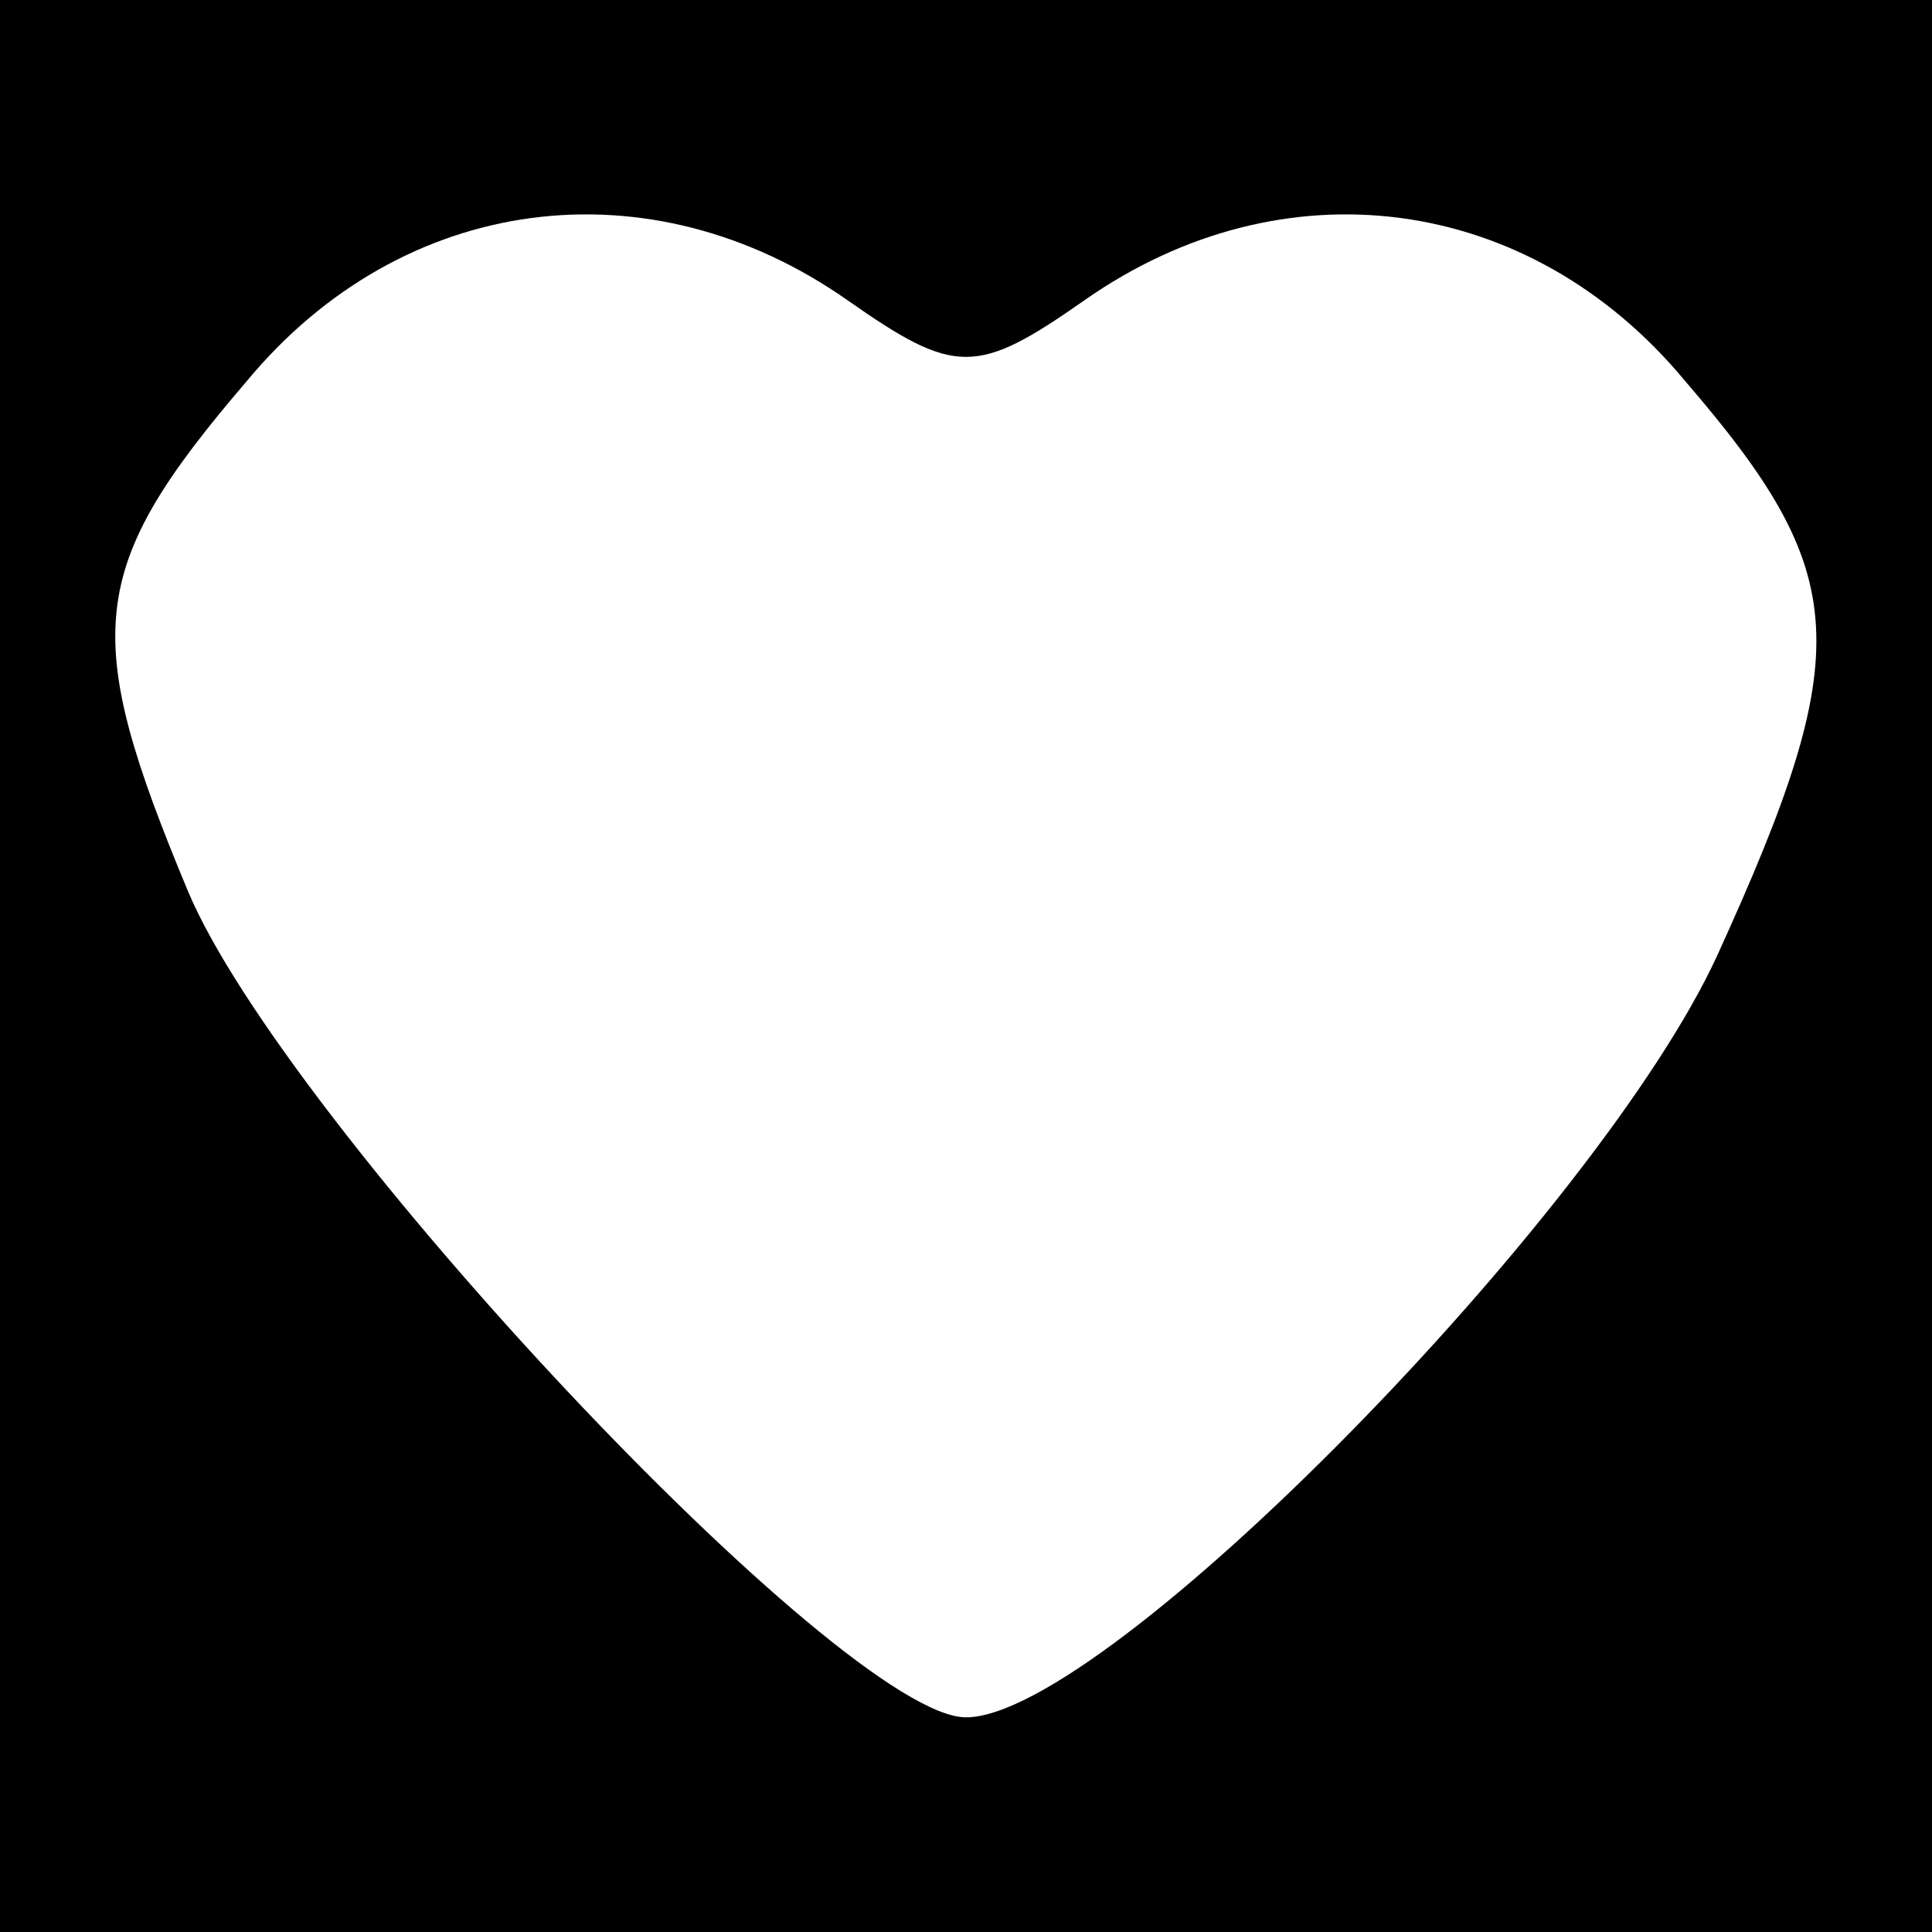
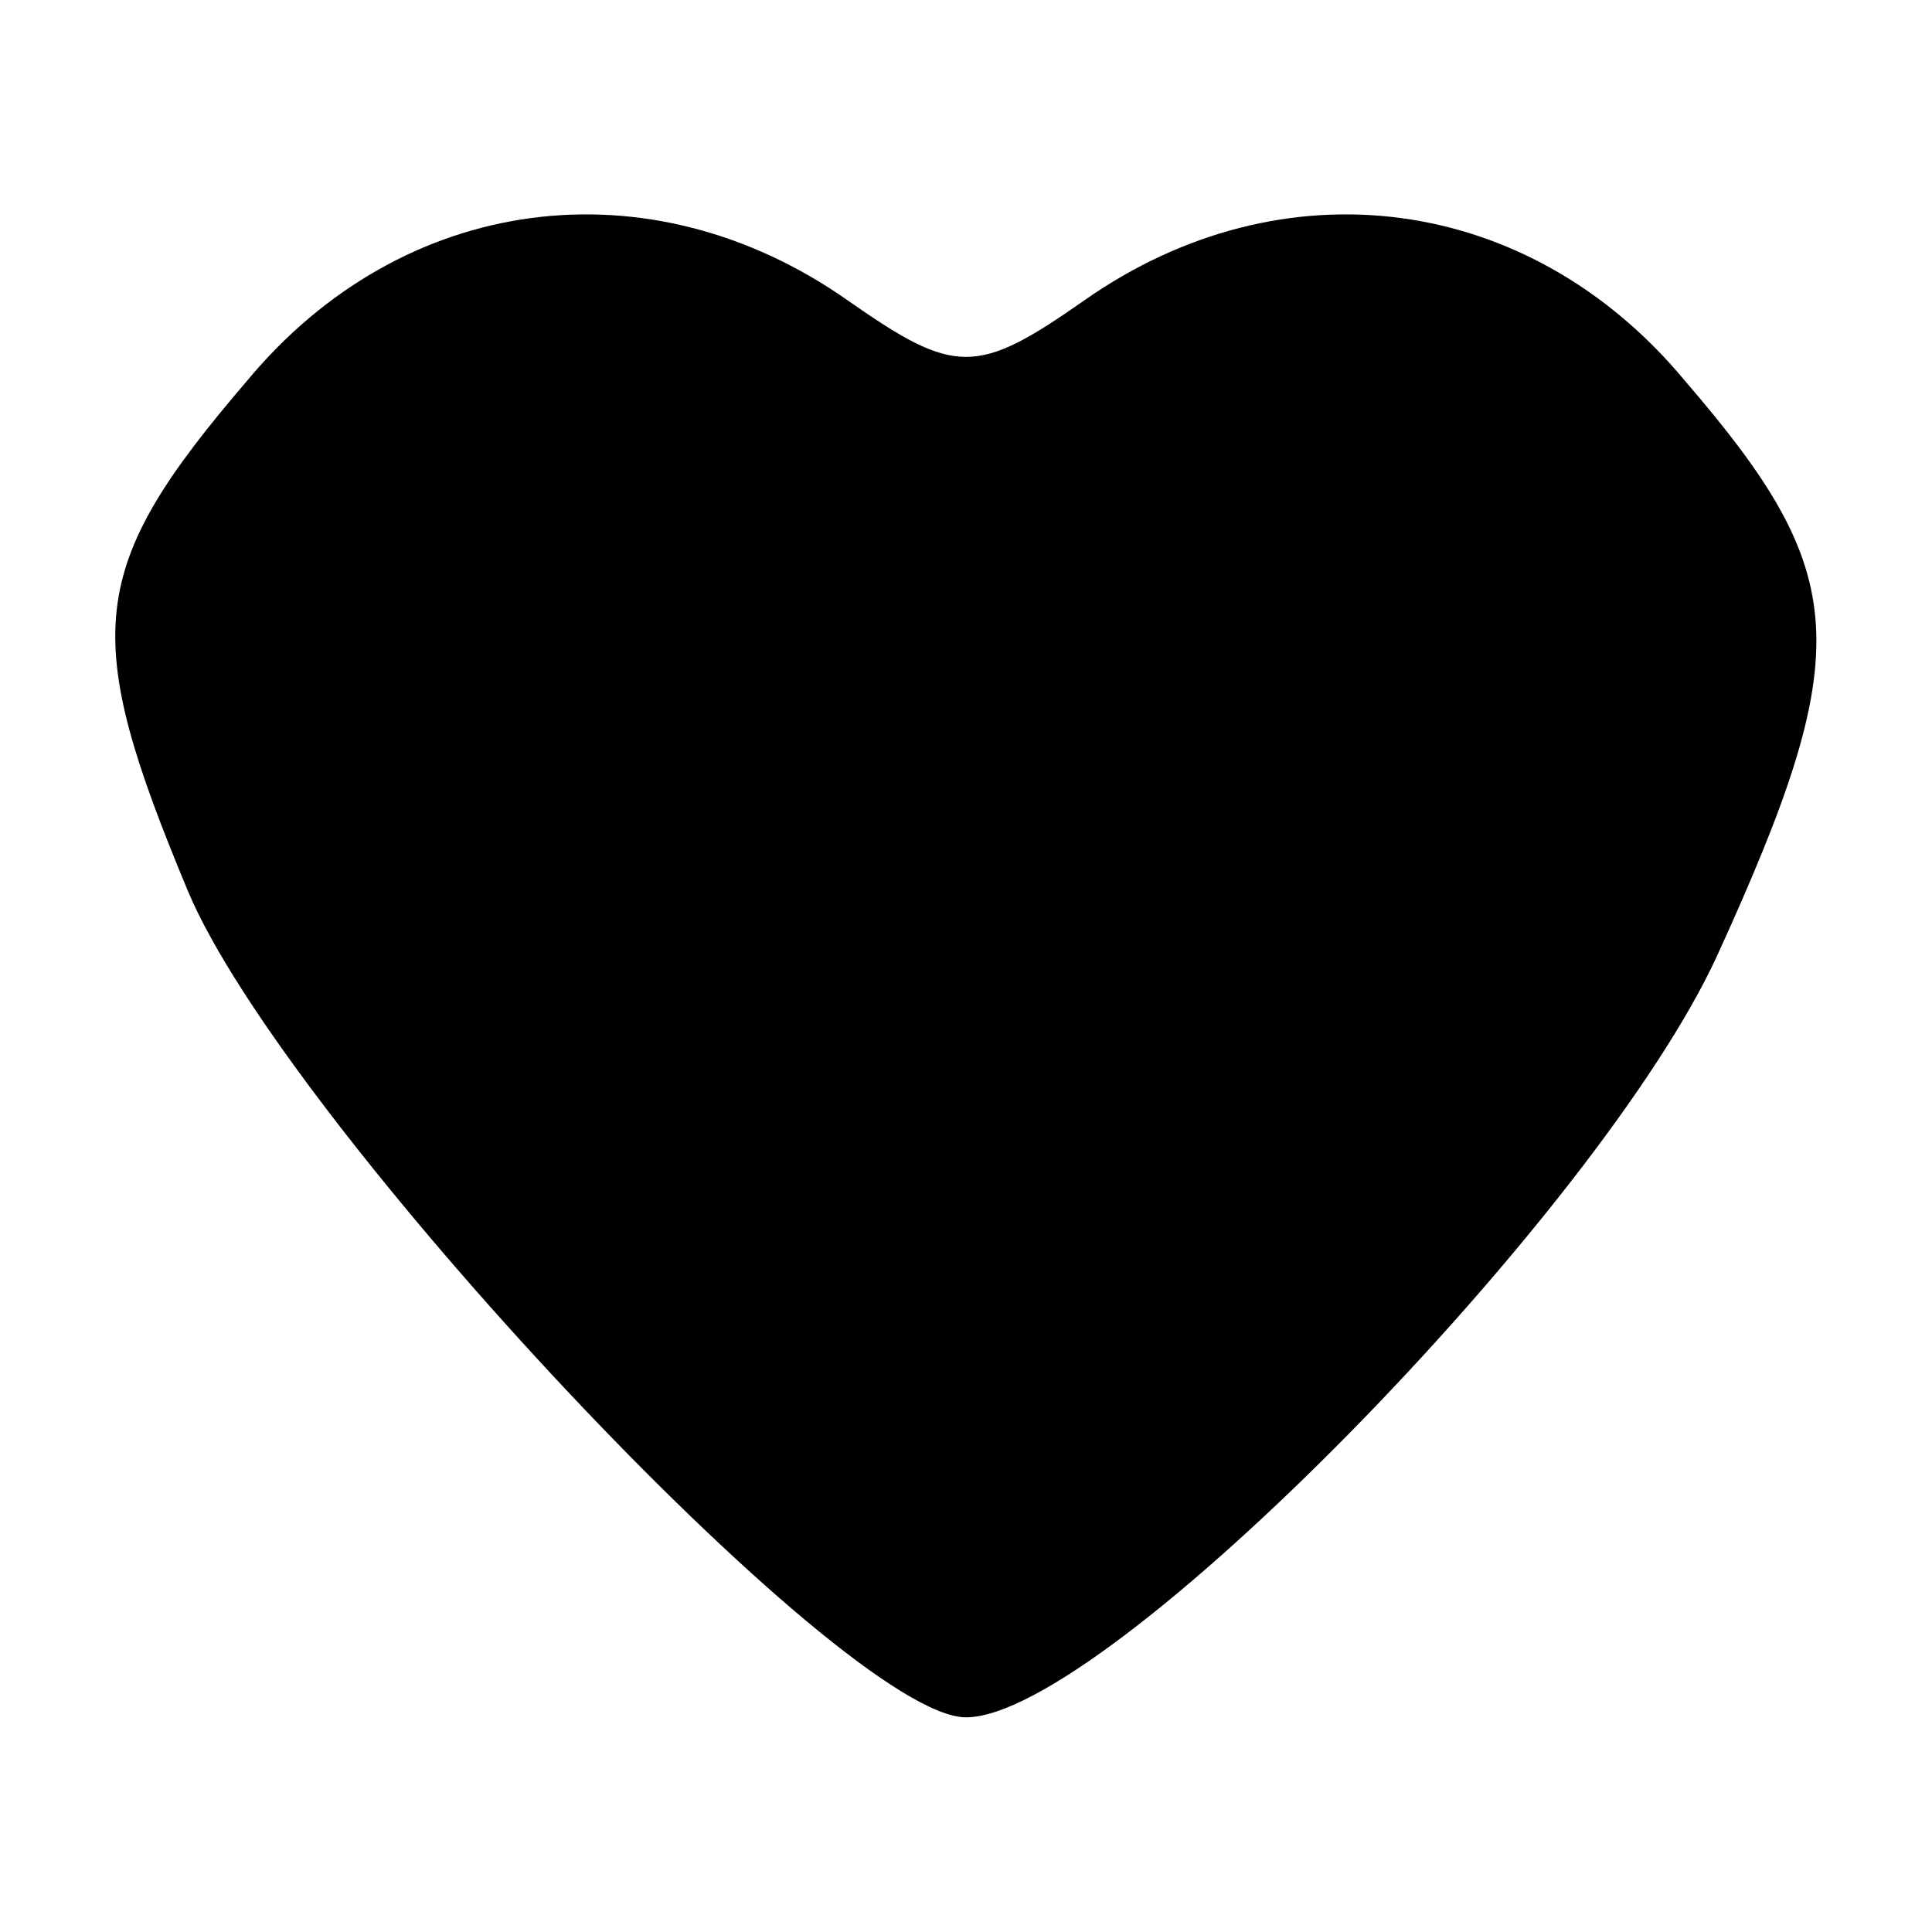
- <svg xmlns="http://www.w3.org/2000/svg" version="1.0" width="36pt" height="36pt" viewBox="0 0 36 36" preserveAspectRatio="xMidYMid meet">
-   <g transform="translate(0,36) scale(0.1,-0.1)" fill="#000000" stroke="none">
-     <path d="M0 180 l0 -180 180 0 180 0 0 180 0 180 -180 0 -180 0 0 -180z m158 124 c20 -14 24 -14 44 0 37 26 83 20 112 -15 31 -36 32 -50 6 -107 -22 -48 -114 -142 -140 -142 -23 0 -127 111 -145 154 -20 48 -19 60 11 95 29 35 75 41 112 15z" />
+ <svg xmlns="http://www.w3.org/2000/svg" version="1.0" width="36pt" height="36pt" viewBox="0 0 36 36" preserveAspectRatio="xMidYMid meet" id="svg278">
+   <defs id="defs282" />
+   <g transform="translate(0,36) scale(0.1,-0.1)" fill="#000000" stroke="none" id="g276">
+     <path d="m 158,304 c 20,-14 24,-14 44,0 37,26 83,20 112,-15 31,-36 32,-50 6,-107 C 298,134 206,40 180,40 157,40 53,151 35,194 c -20,48 -19,60 11,95 29,35 75,41 112,15 z" id="path286" />
  </g>
</svg>
